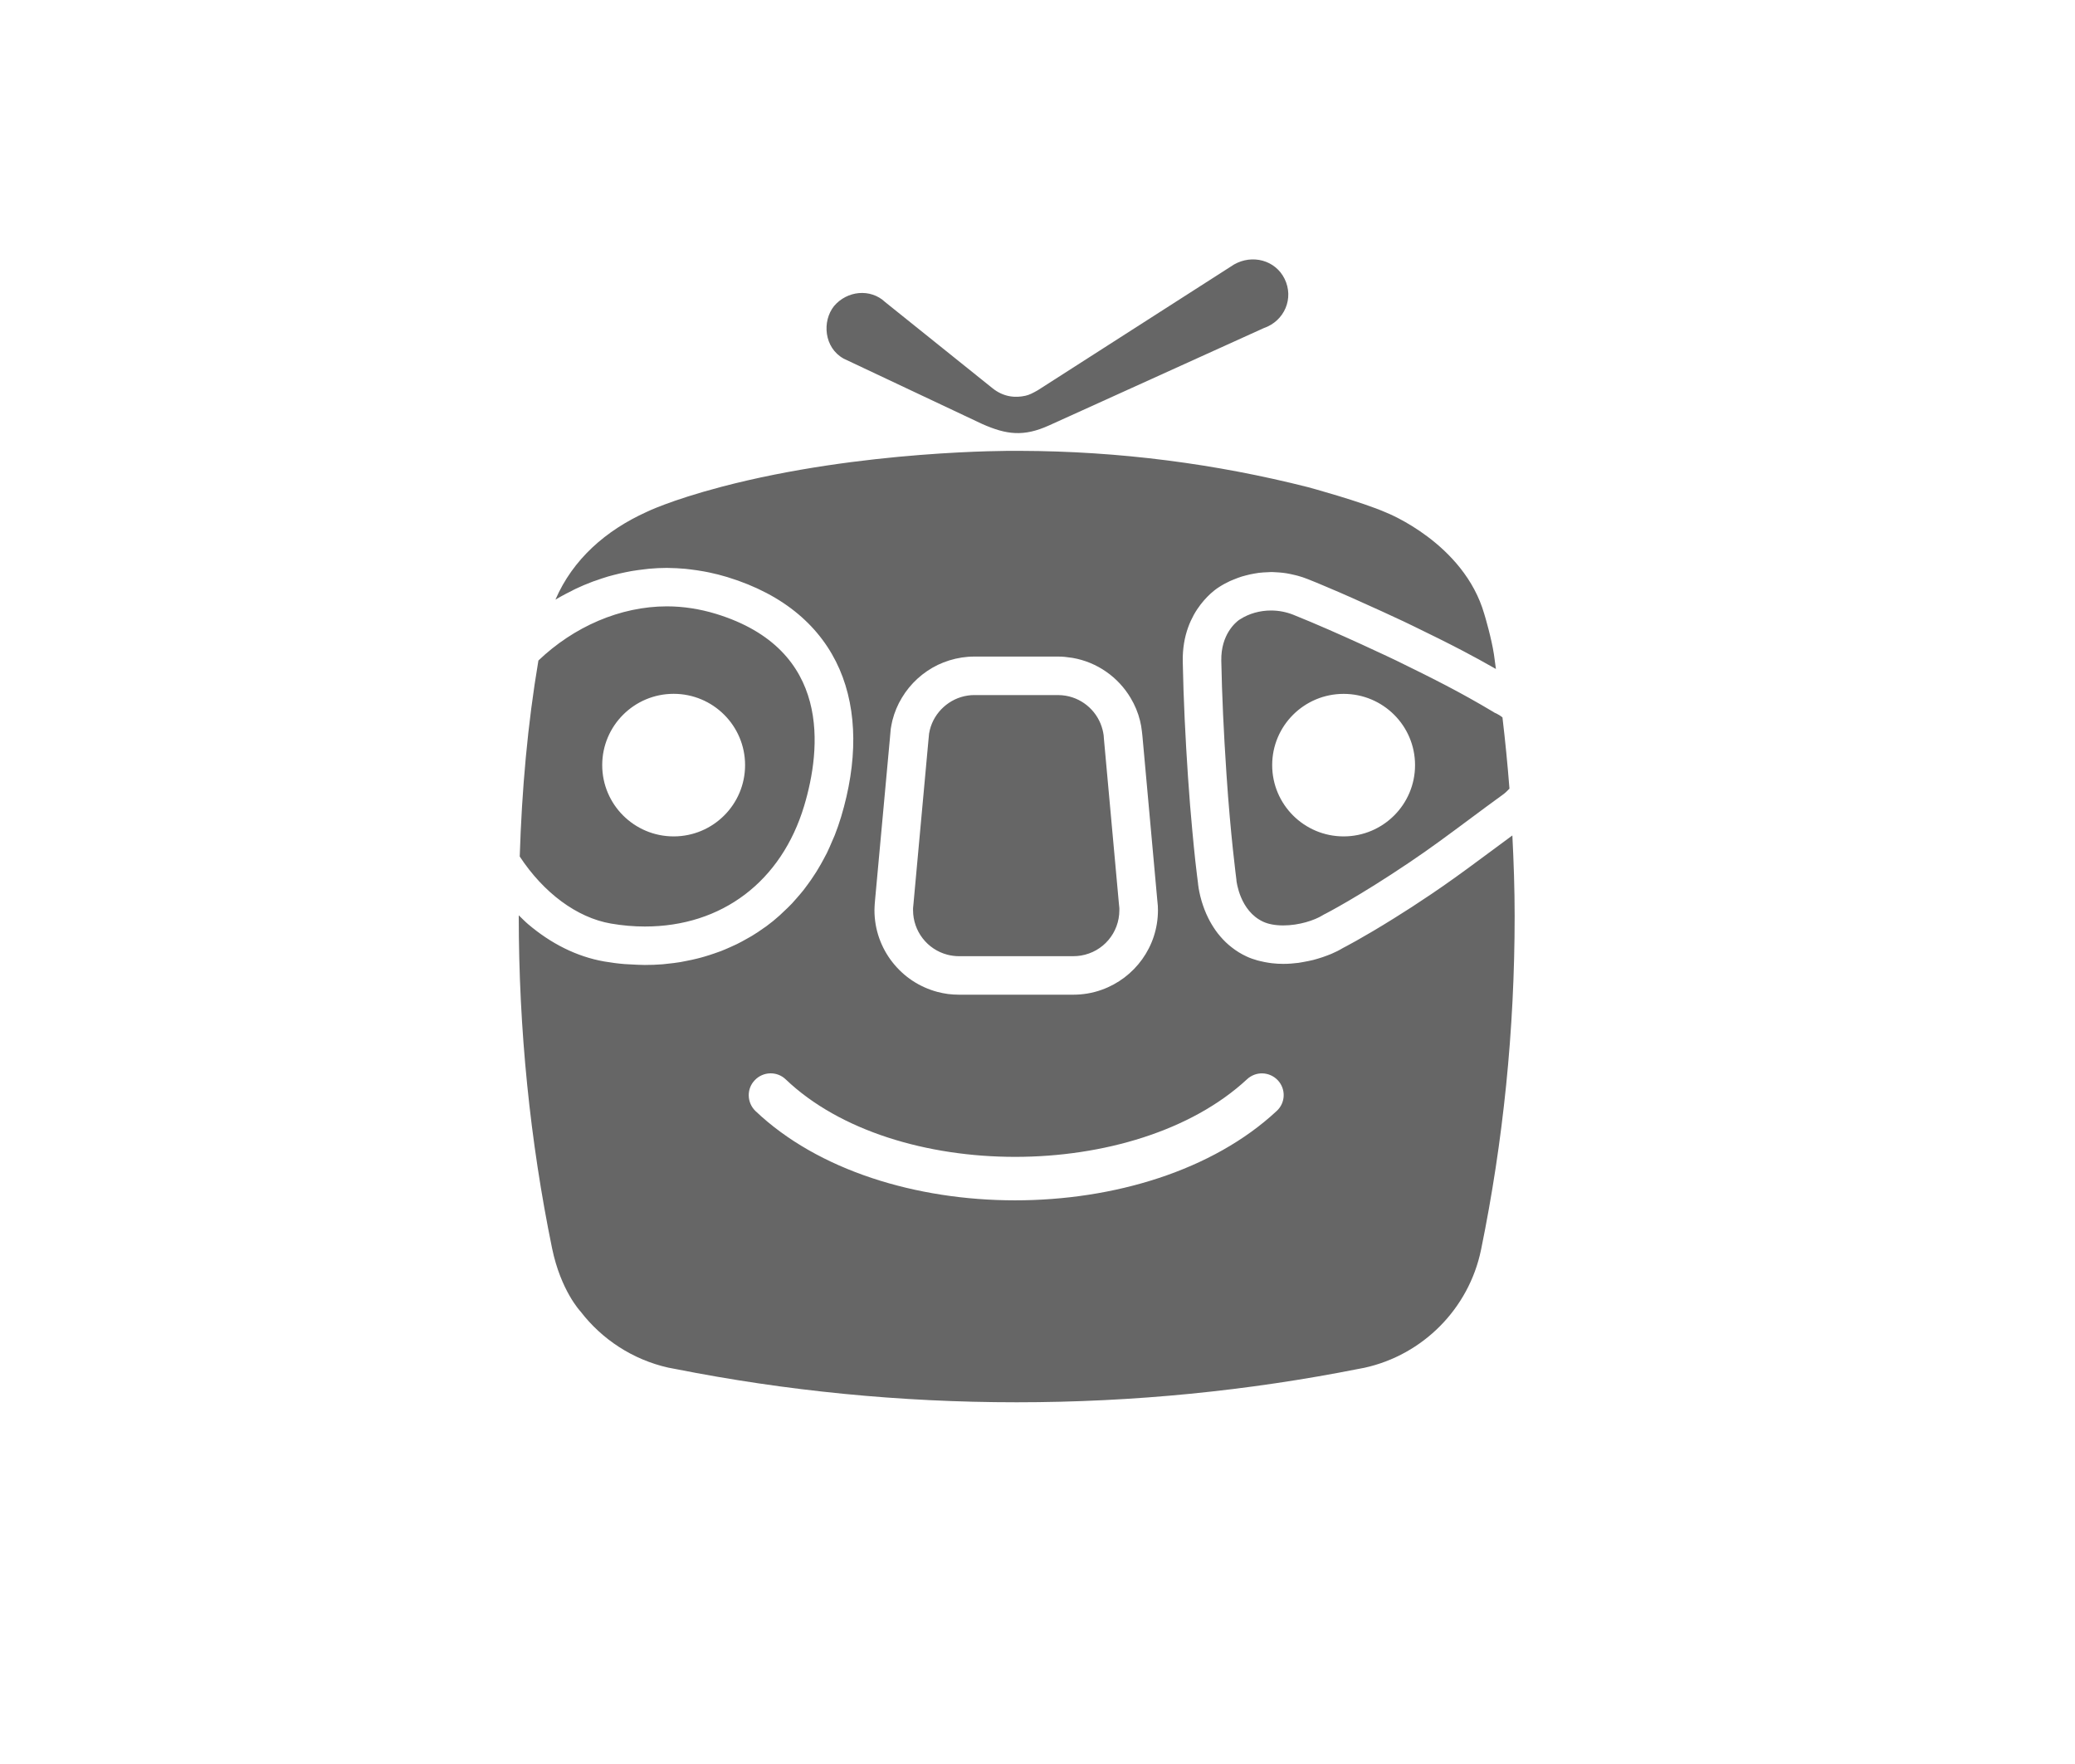
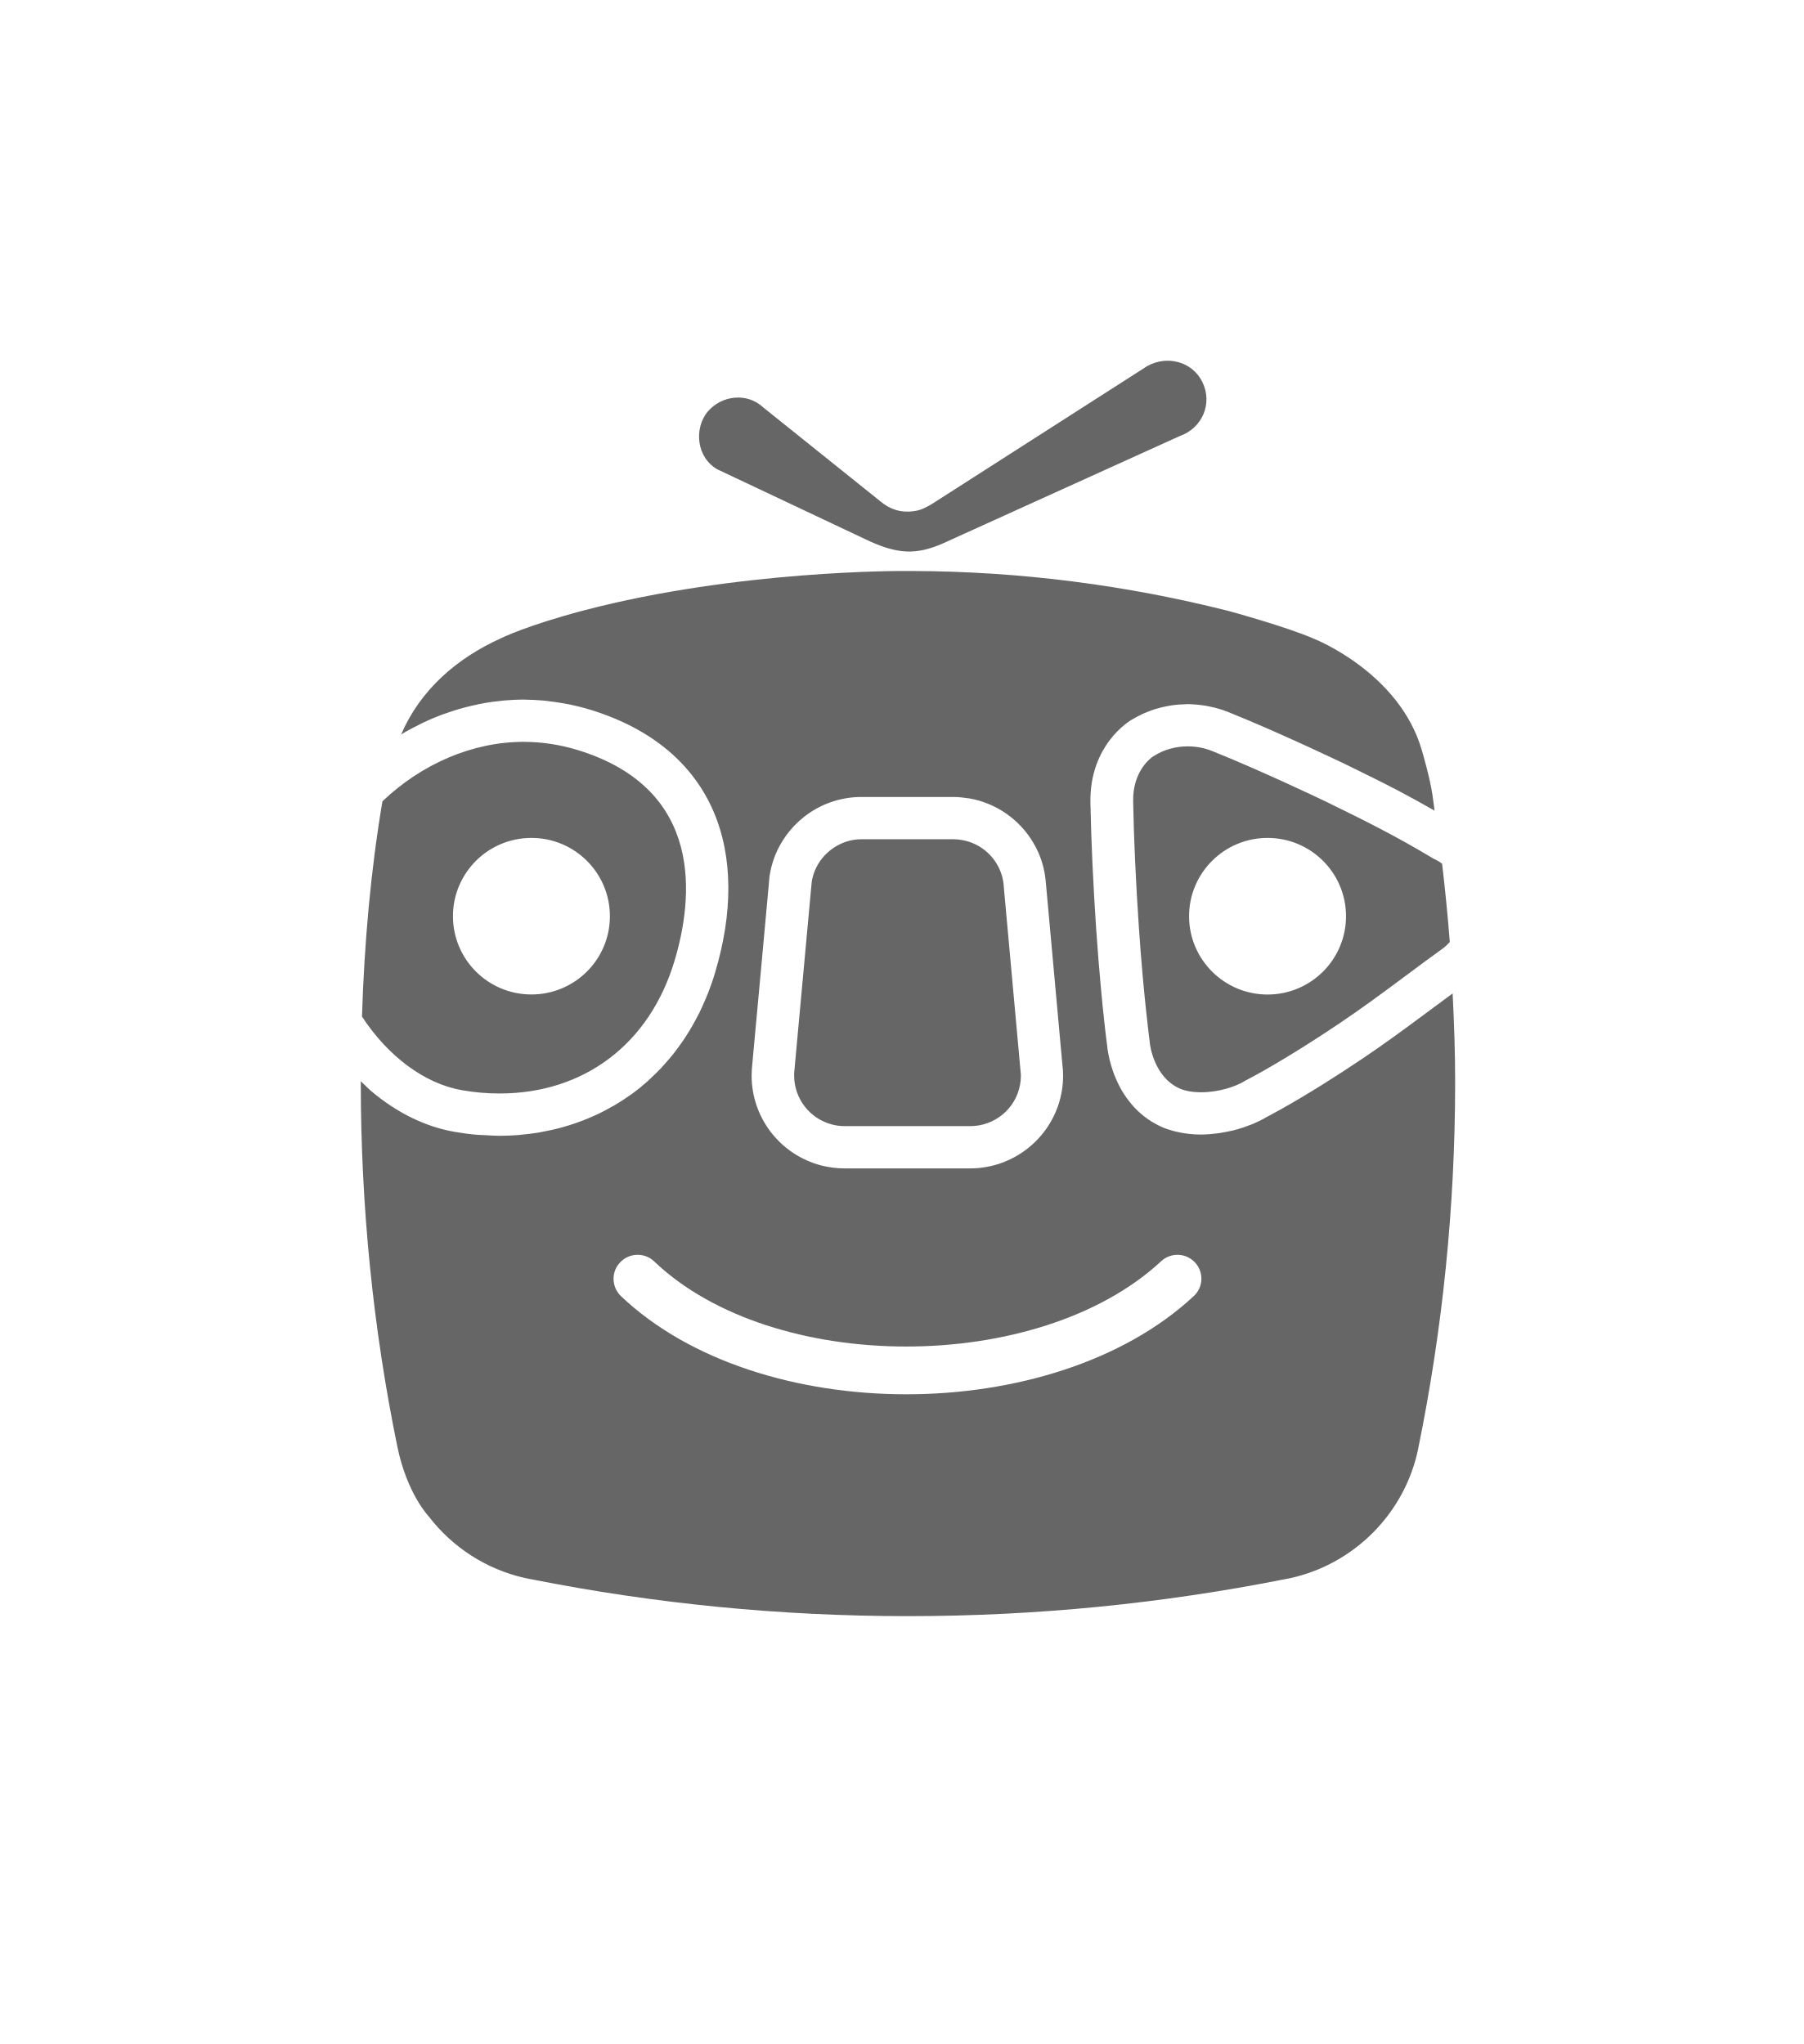
- <svg xmlns="http://www.w3.org/2000/svg" width="40" height="34" viewBox="0 0 40 34">
-   <g fill="none" fill-rule="evenodd">
-     <path fill="#666" d="M16.258 6.909c-.37-.207-.416-.714-.18-1.01.251-.297.702-.344.985-.077l2.061 1.654c.224.184.458.193.643.152.076-.017.139-.05.24-.107l3.783-2.424c.35-.199.793-.085.972.275.187.377-.001.815-.4.952L20.22 8.201c-.488.22-.817.178-1.284-.028L16.258 6.91zm8.35 14.507c.175-.158.183-.424.026-.593-.16-.17-.424-.181-.596-.02-2.147 1.992-6.803 1.994-8.892.001-.167-.161-.436-.153-.595.015-.163.166-.154.434.011.594 2.413 2.295 7.578 2.298 10.046.003zm-7.749-3.935l-.002.062c0 .189.032.37.092.54.06.168.145.324.254.462.108.138.238.259.384.356.147.097.31.171.486.218.065.017.133.03.203.04.068.008.139.013.21.013h2.207c.09 0 .18-.008.266-.022.096-.016.19-.04.28-.073.631-.225 1.083-.827 1.083-1.534l-.002-.062v-.019l-.012-.125-.026-.287-.26-2.87-.01-.088c-.007-.07-.02-.137-.036-.203-.038-.155-.1-.301-.18-.435-.238-.401-.644-.692-1.122-.774-.007-.002-.015-.002-.023-.003-.081-.013-.164-.022-.248-.022h-1.626c-.08 0-.16.007-.235.018-.164.025-.32.074-.463.142-.287.139-.528.359-.691.63-.083.135-.145.284-.185.441-.013.054-.023.108-.032.163l-.015.169-.144 1.568-.144 1.568-.003.037-.003.037-.003.053zm12.295-1.378c.026.514.044 1.032.044 1.553 0 2.2-.222 4.349-.646 6.424l-.003.013c-.234 1.13-1.12 2.023-2.247 2.27l-.105.02c-2.134.423-4.34.645-6.598.645-2.249 0-4.446-.22-6.571-.64l-.147-.028c-.684-.154-1.278-.545-1.69-1.082 0 0-.38-.399-.549-1.22-.424-2.068-.642-4.21-.642-6.403v-.013c.061.058.12.12.183.173.431.366.93.624 1.467.717.131.022.261.04.39.05.045.004.087.004.13.007.085.004.17.01.254.01h.01c.113 0 .226-.004.338-.013.031-.002.061-.007.092-.01.084-.009.168-.018.25-.032.042-.007.082-.016.123-.024.07-.014.141-.028.21-.046.043-.01.086-.023.129-.035.066-.019.13-.04.194-.062.043-.014.085-.03.127-.045.063-.025.126-.052.188-.08.04-.017.08-.035.118-.054.065-.032.129-.067.192-.103.033-.018.066-.036.099-.056.081-.049.16-.102.238-.158l.037-.025c.089-.065.175-.135.258-.21.025-.022.049-.046.073-.069.057-.053.114-.107.168-.164.029-.031.057-.064.085-.096.047-.053.093-.107.138-.163l.082-.11c.042-.057.082-.114.12-.174.026-.039.052-.078.076-.12.038-.061.073-.126.108-.19l.065-.123c.035-.073.068-.149.1-.225.016-.037.033-.073.048-.11.045-.116.087-.234.124-.357.316-1.052.32-2.038-.03-2.846-.352-.808-1.058-1.438-2.163-1.776-.118-.036-.235-.065-.353-.09l-.104-.02c-.085-.015-.17-.028-.255-.038l-.105-.012c-.107-.009-.211-.015-.315-.016l-.03-.001h-.006c-.113 0-.226.006-.338.016-.035.003-.068.007-.102.012-.08.009-.16.02-.238.033-.04.007-.079.014-.118.023-.075.015-.148.032-.221.051l-.112.03c-.083.025-.165.052-.247.082-.024.008-.048.015-.071.025-.104.039-.207.083-.306.13-.027.012-.052.026-.078.04-.074.036-.147.074-.219.114l-.096.056c.336-.778.97-1.334 1.756-1.69 0 0 .446-.222 1.444-.485 2.714-.714 5.625-.693 5.625-.693h.132c1.916.005 3.775.25 5.552.7 0 0 1.033.28 1.512.492 0 0 1.492.586 1.885 1.954.016.05.14.473.186.778.014.093.025.187.038.28-.22-.125-.434-.243-.641-.351-.31-.162-.614-.312-.946-.473l-.193-.093c-.214-.1-.58-.27-.98-.447-.171-.076-.35-.154-.525-.227-.116-.05-.231-.097-.342-.141-.067-.027-.135-.049-.202-.067l-.063-.015c-.049-.012-.097-.022-.145-.03l-.071-.01c-.048-.005-.097-.009-.146-.011l-.06-.003H24.5c-.02 0-.038.003-.057.003-.06.002-.117.005-.175.012l-.087.014c-.053.009-.105.02-.157.034-.029.007-.057.014-.085.023-.054.017-.106.037-.157.058-.023.01-.047.018-.07.029-.073.034-.144.072-.21.115 0 0-.07.041-.167.129-.076.07-.17.17-.257.301-.022.033-.043.068-.064.105-.04.074-.08.156-.112.248-.065.181-.106.397-.102.65.014.742.051 1.48.101 2.226.026.385.054.73.082 1.023.01.117.021.226.031.325l.028.27c.005.04.01.077.013.112l.021.178c.011.096.019.148.019.148v.01c.002.015.005.045.012.085l.013.068c.01.05.024.11.044.177.03.099.07.212.129.329.02.039.04.078.064.117.047.079.101.158.166.233.065.076.138.148.224.214.084.066.18.126.289.176.065.03.133.053.203.073.02.006.04.01.061.015.054.013.109.024.164.032l.059.008c.07.008.141.012.213.012h.007c.096 0 .193-.008.289-.02l.081-.014c.069-.012.135-.025.201-.041l.092-.026c.063-.018.123-.039.18-.061l.077-.03c.08-.034.156-.072.223-.113 0 0 .371-.188.996-.579.21-.13.446-.283.707-.459.323-.218.621-.434.916-.653l.65-.48zm-3.253.018c.76 0 1.377-.615 1.377-1.374 0-.759-.617-1.373-1.377-1.373s-1.377.614-1.377 1.373.617 1.374 1.377 1.374zm2.957-2.362l.05.028c.02.012.036.027.055.04.054.455.099.913.135 1.374-.04.04-.078.08-.127.115-.224.162-.437.32-.649.478-.383.284-.744.554-1.149.826-.986.665-1.618.99-1.624.993l-.027.013-.025.015c-.158.098-.455.196-.76.196-.154 0-.288-.025-.388-.072-.45-.209-.511-.776-.514-.791l-.001-.022-.003-.022c0-.008-.109-.816-.188-2.006-.055-.826-.087-1.523-.1-2.191-.009-.506.28-.739.342-.784l.023-.014c.167-.108.378-.168.592-.168.15 0 .295.028.433.083.856.342 1.985.882 1.99.885.706.345 1.216.6 1.863.986l.027.017.03.013.015.008zm-10.596 4.642c-.389-.102-.661-.455-.661-.858v-.035l.002-.024.006-.062.287-3.137.014-.146.015-.072c.085-.343.378-.608.727-.66.042-.007.085-.01.125-.01H20.399c.049 0 .098.005.148.013.345.06.623.319.708.658.008.033.015.067.02.102l.006.078.287 3.156.01.1v.039c0 .436-.312.804-.741.875-.05.008-.098.012-.152.012h-2.197c-.076 0-.152-.01-.226-.029zm-5.276-5.028c-.76 0-1.377.615-1.377 1.374 0 .759.617 1.374 1.377 1.374s1.377-.615 1.377-1.374c0-.759-.617-1.374-1.377-1.374zm-1.209 4.428c-.66-.114-1.3-.596-1.758-1.292.04-1.28.151-2.544.36-3.778.684-.653 1.577-1.043 2.475-1.044.318 0 .637.05.949.145 2.239.686 2.025 2.613 1.699 3.7-.438 1.457-1.585 2.326-3.07 2.326-.214 0-.435-.019-.655-.057z" />
-   </g>
+ <svg xmlns="http://www.w3.org/2000/svg" width="30" height="34" viewBox="0 0 30 34" fill="none">
+   <rect opacity="0.01" width="30" height="34" fill="#D8D8D8" />
+   <path fill-rule="evenodd" clip-rule="evenodd" d="M11.934 7.809L14.473 9.008C14.915 9.204 15.227 9.243 15.69 9.035L19.616 7.255C19.994 7.125 20.173 6.71 19.995 6.352C19.826 6.012 19.406 5.904 19.075 6.092L15.488 8.39C15.392 8.444 15.332 8.475 15.261 8.491C15.085 8.531 14.864 8.522 14.651 8.347L12.697 6.78C12.429 6.526 12.002 6.57 11.764 6.853C11.54 7.133 11.582 7.613 11.934 7.809ZM19.849 21.563C17.509 23.738 12.613 23.735 10.326 21.559C10.169 21.408 10.161 21.153 10.315 20.997C10.465 20.837 10.721 20.83 10.879 20.982C12.859 22.872 17.273 22.869 19.309 20.981C19.472 20.829 19.722 20.838 19.874 21C20.023 21.161 20.015 21.413 19.849 21.563ZM12.502 17.832C12.502 17.815 12.503 17.798 12.504 17.781L12.507 17.747L12.51 17.712L12.647 16.225L12.783 14.739L12.797 14.579C12.805 14.526 12.815 14.475 12.828 14.424C12.866 14.275 12.924 14.134 13.003 14.006C13.157 13.749 13.386 13.54 13.658 13.409C13.794 13.344 13.941 13.298 14.097 13.274C14.169 13.263 14.243 13.257 14.319 13.257H14.339H15.84H15.861C15.941 13.257 16.019 13.266 16.096 13.278L16.103 13.279L16.107 13.279C16.111 13.28 16.114 13.28 16.118 13.28C16.571 13.359 16.956 13.634 17.182 14.014C17.258 14.141 17.316 14.28 17.352 14.427C17.368 14.489 17.38 14.554 17.387 14.619L17.395 14.703L17.642 17.424L17.667 17.696L17.678 17.814C17.678 17.82 17.678 17.826 17.678 17.832C17.679 17.852 17.68 17.871 17.68 17.891C17.68 18.561 17.252 19.131 16.654 19.345C16.569 19.376 16.479 19.399 16.388 19.414C16.306 19.428 16.222 19.435 16.136 19.435H16.128H14.052H14.044C13.976 19.435 13.909 19.431 13.844 19.422C13.778 19.413 13.714 19.401 13.652 19.385C13.486 19.341 13.331 19.27 13.192 19.178C13.053 19.086 12.93 18.972 12.827 18.841C12.725 18.71 12.643 18.562 12.587 18.402C12.53 18.242 12.5 18.07 12.5 17.891C12.5 17.872 12.501 17.853 12.502 17.834L12.502 17.832ZM24.158 16.525C23.95 16.679 23.745 16.83 23.543 16.98C23.263 17.187 22.981 17.392 22.674 17.599C22.427 17.765 22.203 17.91 22.005 18.034C21.412 18.405 21.06 18.583 21.06 18.583C20.997 18.622 20.924 18.657 20.849 18.69C20.834 18.697 20.819 18.702 20.803 18.708L20.803 18.708L20.803 18.708L20.776 18.718C20.721 18.739 20.665 18.759 20.605 18.777C20.576 18.785 20.547 18.793 20.518 18.801C20.456 18.817 20.392 18.828 20.328 18.839L20.303 18.844L20.303 18.844L20.303 18.844C20.285 18.847 20.268 18.85 20.25 18.852C20.159 18.864 20.068 18.871 19.977 18.872L19.974 18.872C19.973 18.872 19.971 18.872 19.97 18.872C19.902 18.872 19.835 18.868 19.768 18.86C19.755 18.859 19.743 18.857 19.731 18.855L19.712 18.853C19.66 18.845 19.608 18.835 19.557 18.823C19.537 18.819 19.518 18.814 19.498 18.808C19.432 18.79 19.367 18.768 19.306 18.739C19.203 18.692 19.112 18.635 19.032 18.573C18.951 18.51 18.881 18.441 18.82 18.37C18.759 18.298 18.707 18.224 18.662 18.149C18.64 18.112 18.62 18.074 18.602 18.038C18.547 17.927 18.507 17.82 18.48 17.726C18.46 17.663 18.447 17.606 18.438 17.558C18.433 17.534 18.429 17.513 18.426 17.494C18.419 17.456 18.416 17.428 18.415 17.414L18.415 17.414L18.415 17.414L18.414 17.407L18.414 17.403C18.414 17.403 18.407 17.355 18.396 17.263C18.39 17.217 18.384 17.161 18.376 17.095C18.375 17.078 18.373 17.061 18.371 17.044L18.367 17.012L18.364 16.988L18.356 16.906C18.35 16.852 18.344 16.794 18.337 16.732C18.328 16.638 18.318 16.535 18.308 16.424C18.282 16.147 18.255 15.819 18.23 15.454C18.183 14.747 18.148 14.048 18.134 13.344C18.131 13.105 18.17 12.9 18.231 12.728C18.262 12.641 18.299 12.563 18.337 12.493C18.357 12.458 18.377 12.425 18.398 12.393C18.48 12.268 18.569 12.174 18.642 12.108C18.733 12.025 18.799 11.985 18.799 11.985C18.863 11.945 18.93 11.909 18.999 11.877C19.011 11.871 19.024 11.866 19.036 11.861L19.036 11.861L19.036 11.861L19.036 11.861C19.046 11.857 19.056 11.853 19.066 11.849C19.114 11.829 19.163 11.81 19.214 11.794C19.241 11.786 19.268 11.779 19.295 11.772C19.344 11.759 19.393 11.749 19.444 11.74L19.463 11.737C19.484 11.733 19.505 11.73 19.526 11.727C19.581 11.72 19.636 11.717 19.692 11.716C19.701 11.716 19.709 11.715 19.717 11.714C19.727 11.713 19.736 11.712 19.746 11.712C19.75 11.712 19.753 11.712 19.757 11.712C19.76 11.713 19.764 11.713 19.767 11.713C19.778 11.713 19.789 11.713 19.8 11.714C19.808 11.715 19.817 11.715 19.825 11.715C19.871 11.718 19.917 11.721 19.963 11.727C19.985 11.729 20.008 11.732 20.031 11.736C20.076 11.743 20.122 11.753 20.168 11.764L20.179 11.766C20.195 11.77 20.211 11.773 20.227 11.778C20.292 11.795 20.356 11.816 20.419 11.841C20.524 11.883 20.633 11.928 20.744 11.975C20.91 12.045 21.079 12.118 21.241 12.19C21.621 12.358 21.968 12.52 22.17 12.615C22.286 12.669 22.354 12.702 22.354 12.702C22.668 12.855 22.957 12.997 23.25 13.15C23.446 13.253 23.649 13.365 23.858 13.484C23.852 13.447 23.848 13.409 23.843 13.372L23.843 13.372L23.843 13.372L23.843 13.372L23.843 13.372C23.836 13.32 23.829 13.269 23.822 13.218C23.778 12.928 23.66 12.529 23.646 12.48C23.272 11.184 21.858 10.628 21.858 10.628C21.404 10.427 20.425 10.161 20.425 10.161C18.74 9.736 16.977 9.503 15.161 9.498H15.037C15.037 9.498 12.277 9.478 9.704 10.155C8.757 10.405 8.335 10.615 8.335 10.615C7.589 10.952 6.989 11.479 6.671 12.217L6.695 12.203L6.695 12.203L6.695 12.203C6.717 12.19 6.739 12.177 6.761 12.164C6.829 12.126 6.898 12.09 6.969 12.055L6.989 12.044L6.99 12.044C7.007 12.035 7.025 12.026 7.042 12.018C7.137 11.973 7.234 11.932 7.333 11.894C7.347 11.889 7.362 11.884 7.377 11.879L7.377 11.879C7.384 11.876 7.392 11.874 7.4 11.871C7.478 11.843 7.555 11.817 7.634 11.794C7.661 11.786 7.687 11.779 7.714 11.772L7.74 11.765C7.81 11.747 7.879 11.731 7.95 11.716C7.987 11.708 8.024 11.701 8.062 11.694C8.137 11.681 8.212 11.671 8.288 11.663L8.31 11.66L8.31 11.66L8.31 11.66L8.31 11.66C8.335 11.657 8.359 11.654 8.384 11.652C8.491 11.643 8.598 11.637 8.705 11.637H8.711C8.716 11.637 8.72 11.637 8.725 11.637C8.729 11.637 8.734 11.638 8.738 11.638C8.837 11.639 8.936 11.645 9.037 11.653C9.061 11.655 9.086 11.658 9.111 11.661L9.137 11.665C9.217 11.674 9.298 11.686 9.379 11.701C9.393 11.704 9.407 11.706 9.421 11.709C9.44 11.712 9.459 11.715 9.478 11.719C9.589 11.743 9.7 11.77 9.811 11.804L9.812 11.804C10.859 12.125 11.529 12.722 11.862 13.488C12.194 14.254 12.19 15.189 11.89 16.186C11.856 16.302 11.816 16.415 11.773 16.524C11.765 16.544 11.757 16.563 11.749 16.582L11.749 16.582L11.749 16.582L11.749 16.582C11.742 16.598 11.735 16.613 11.729 16.629C11.698 16.701 11.667 16.773 11.633 16.842C11.618 16.872 11.602 16.901 11.587 16.93L11.587 16.93L11.587 16.93L11.572 16.958C11.539 17.02 11.505 17.081 11.469 17.14C11.446 17.178 11.422 17.216 11.398 17.253C11.361 17.309 11.323 17.364 11.283 17.418C11.258 17.453 11.232 17.488 11.205 17.522C11.163 17.575 11.119 17.626 11.074 17.677L11.062 17.691L11.062 17.691L11.062 17.691L11.062 17.691C11.04 17.717 11.017 17.743 10.994 17.767C10.943 17.822 10.889 17.873 10.835 17.923C10.825 17.932 10.816 17.942 10.806 17.951L10.806 17.951L10.806 17.951L10.806 17.951C10.793 17.964 10.78 17.977 10.766 17.989C10.687 18.059 10.605 18.126 10.521 18.188C10.516 18.192 10.51 18.196 10.504 18.2L10.504 18.2L10.504 18.2L10.504 18.2C10.498 18.204 10.492 18.207 10.486 18.212C10.412 18.264 10.337 18.315 10.26 18.361C10.239 18.375 10.216 18.387 10.194 18.399L10.194 18.399L10.166 18.414C10.106 18.448 10.046 18.482 9.984 18.512C9.957 18.526 9.929 18.538 9.901 18.551L9.873 18.563C9.814 18.59 9.754 18.615 9.694 18.638C9.655 18.653 9.615 18.668 9.574 18.682C9.514 18.703 9.452 18.723 9.39 18.74L9.363 18.748L9.363 18.748C9.331 18.757 9.3 18.766 9.267 18.774C9.203 18.79 9.136 18.804 9.069 18.817L9.044 18.822C9.013 18.828 8.983 18.835 8.952 18.84C8.874 18.853 8.795 18.862 8.715 18.87C8.704 18.871 8.692 18.872 8.68 18.874L8.68 18.874C8.663 18.876 8.646 18.878 8.628 18.88C8.522 18.888 8.415 18.893 8.307 18.893H8.298C8.232 18.892 8.165 18.888 8.098 18.884L8.058 18.882C8.041 18.881 8.024 18.881 8.007 18.88L8.006 18.88H8.006C7.983 18.879 7.959 18.878 7.934 18.876C7.812 18.866 7.688 18.849 7.564 18.828C7.056 18.74 6.582 18.495 6.173 18.149C6.13 18.112 6.089 18.072 6.049 18.032L6.049 18.032C6.033 18.016 6.017 18 6 17.985L6 17.991L6 17.997C6 20.076 6.206 22.107 6.609 24.067C6.769 24.846 7.129 25.223 7.129 25.223C7.52 25.733 8.082 26.103 8.731 26.249L8.794 26.261L8.795 26.262L8.795 26.262L8.795 26.262C8.82 26.267 8.845 26.271 8.87 26.276C10.885 26.674 12.968 26.883 15.1 26.883C17.24 26.883 19.331 26.672 21.354 26.271C21.387 26.265 21.421 26.258 21.454 26.252C22.523 26.018 23.363 25.172 23.585 24.101C23.585 24.098 23.586 24.096 23.586 24.093L23.587 24.088C23.989 22.12 24.2 20.084 24.2 17.998C24.2 17.504 24.183 17.013 24.158 16.525ZM19.775 15.24C19.775 15.96 20.36 16.543 21.08 16.543C21.801 16.543 22.385 15.96 22.385 15.24C22.385 14.521 21.801 13.938 21.08 13.938C20.36 13.938 19.775 14.521 19.775 15.24ZM23.868 14.296L23.883 14.304C23.899 14.312 23.915 14.321 23.931 14.33C23.942 14.337 23.952 14.344 23.962 14.352L23.962 14.352C23.969 14.357 23.975 14.363 23.983 14.367C24.034 14.799 24.077 15.233 24.111 15.67C24.074 15.709 24.037 15.747 23.991 15.78C23.779 15.932 23.576 16.083 23.377 16.232L23.375 16.233L23.332 16.265L23.332 16.265C22.985 16.523 22.654 16.768 22.286 17.016C21.379 17.628 20.787 17.936 20.748 17.956L20.746 17.957L20.721 17.969L20.697 17.984C20.547 18.076 20.266 18.169 19.976 18.169C19.831 18.169 19.704 18.146 19.609 18.102C19.191 17.908 19.127 17.389 19.122 17.353L19.122 17.352L19.12 17.331L19.118 17.31C19.117 17.302 19.015 16.536 18.939 15.408C18.887 14.625 18.857 13.964 18.845 13.331C18.836 12.851 19.11 12.63 19.169 12.588L19.19 12.575C19.349 12.472 19.549 12.415 19.752 12.415C19.894 12.415 20.031 12.441 20.162 12.494C20.974 12.818 22.044 13.33 22.049 13.333C22.718 13.66 23.201 13.901 23.815 14.268L23.841 14.283L23.868 14.296ZM13.834 18.704C13.903 18.723 13.975 18.732 14.048 18.732H16.13C16.182 18.732 16.228 18.728 16.274 18.721C16.682 18.652 16.978 18.304 16.978 17.891L16.977 17.861L16.976 17.855L16.967 17.759L16.695 14.767L16.689 14.694C16.685 14.66 16.678 14.627 16.671 14.597C16.59 14.275 16.327 14.03 15.999 13.973C15.952 13.965 15.905 13.96 15.86 13.96H15.842H14.342H14.322C14.284 13.96 14.243 13.963 14.204 13.969C13.873 14.02 13.595 14.271 13.514 14.596C13.508 14.618 13.503 14.641 13.5 14.664L13.487 14.803L13.214 17.776L13.209 17.835L13.207 17.858L13.207 17.891C13.207 18.273 13.465 18.607 13.834 18.704ZM10.143 15.24C10.143 14.521 9.559 13.938 8.838 13.938C8.117 13.938 7.533 14.521 7.533 15.24C7.533 15.96 8.117 16.542 8.838 16.542C9.559 16.542 10.143 15.96 10.143 15.24ZM8.308 18.189C8.105 18.189 7.895 18.172 7.686 18.135C7.06 18.027 6.453 17.57 6.02 16.91C6.058 15.696 6.163 14.499 6.36 13.329C7.009 12.71 7.856 12.34 8.707 12.34C9.009 12.34 9.311 12.386 9.607 12.476C11.729 13.127 11.527 14.954 11.217 15.985C10.803 17.365 9.715 18.189 8.308 18.189Z" fill="#666666" />
</svg>
